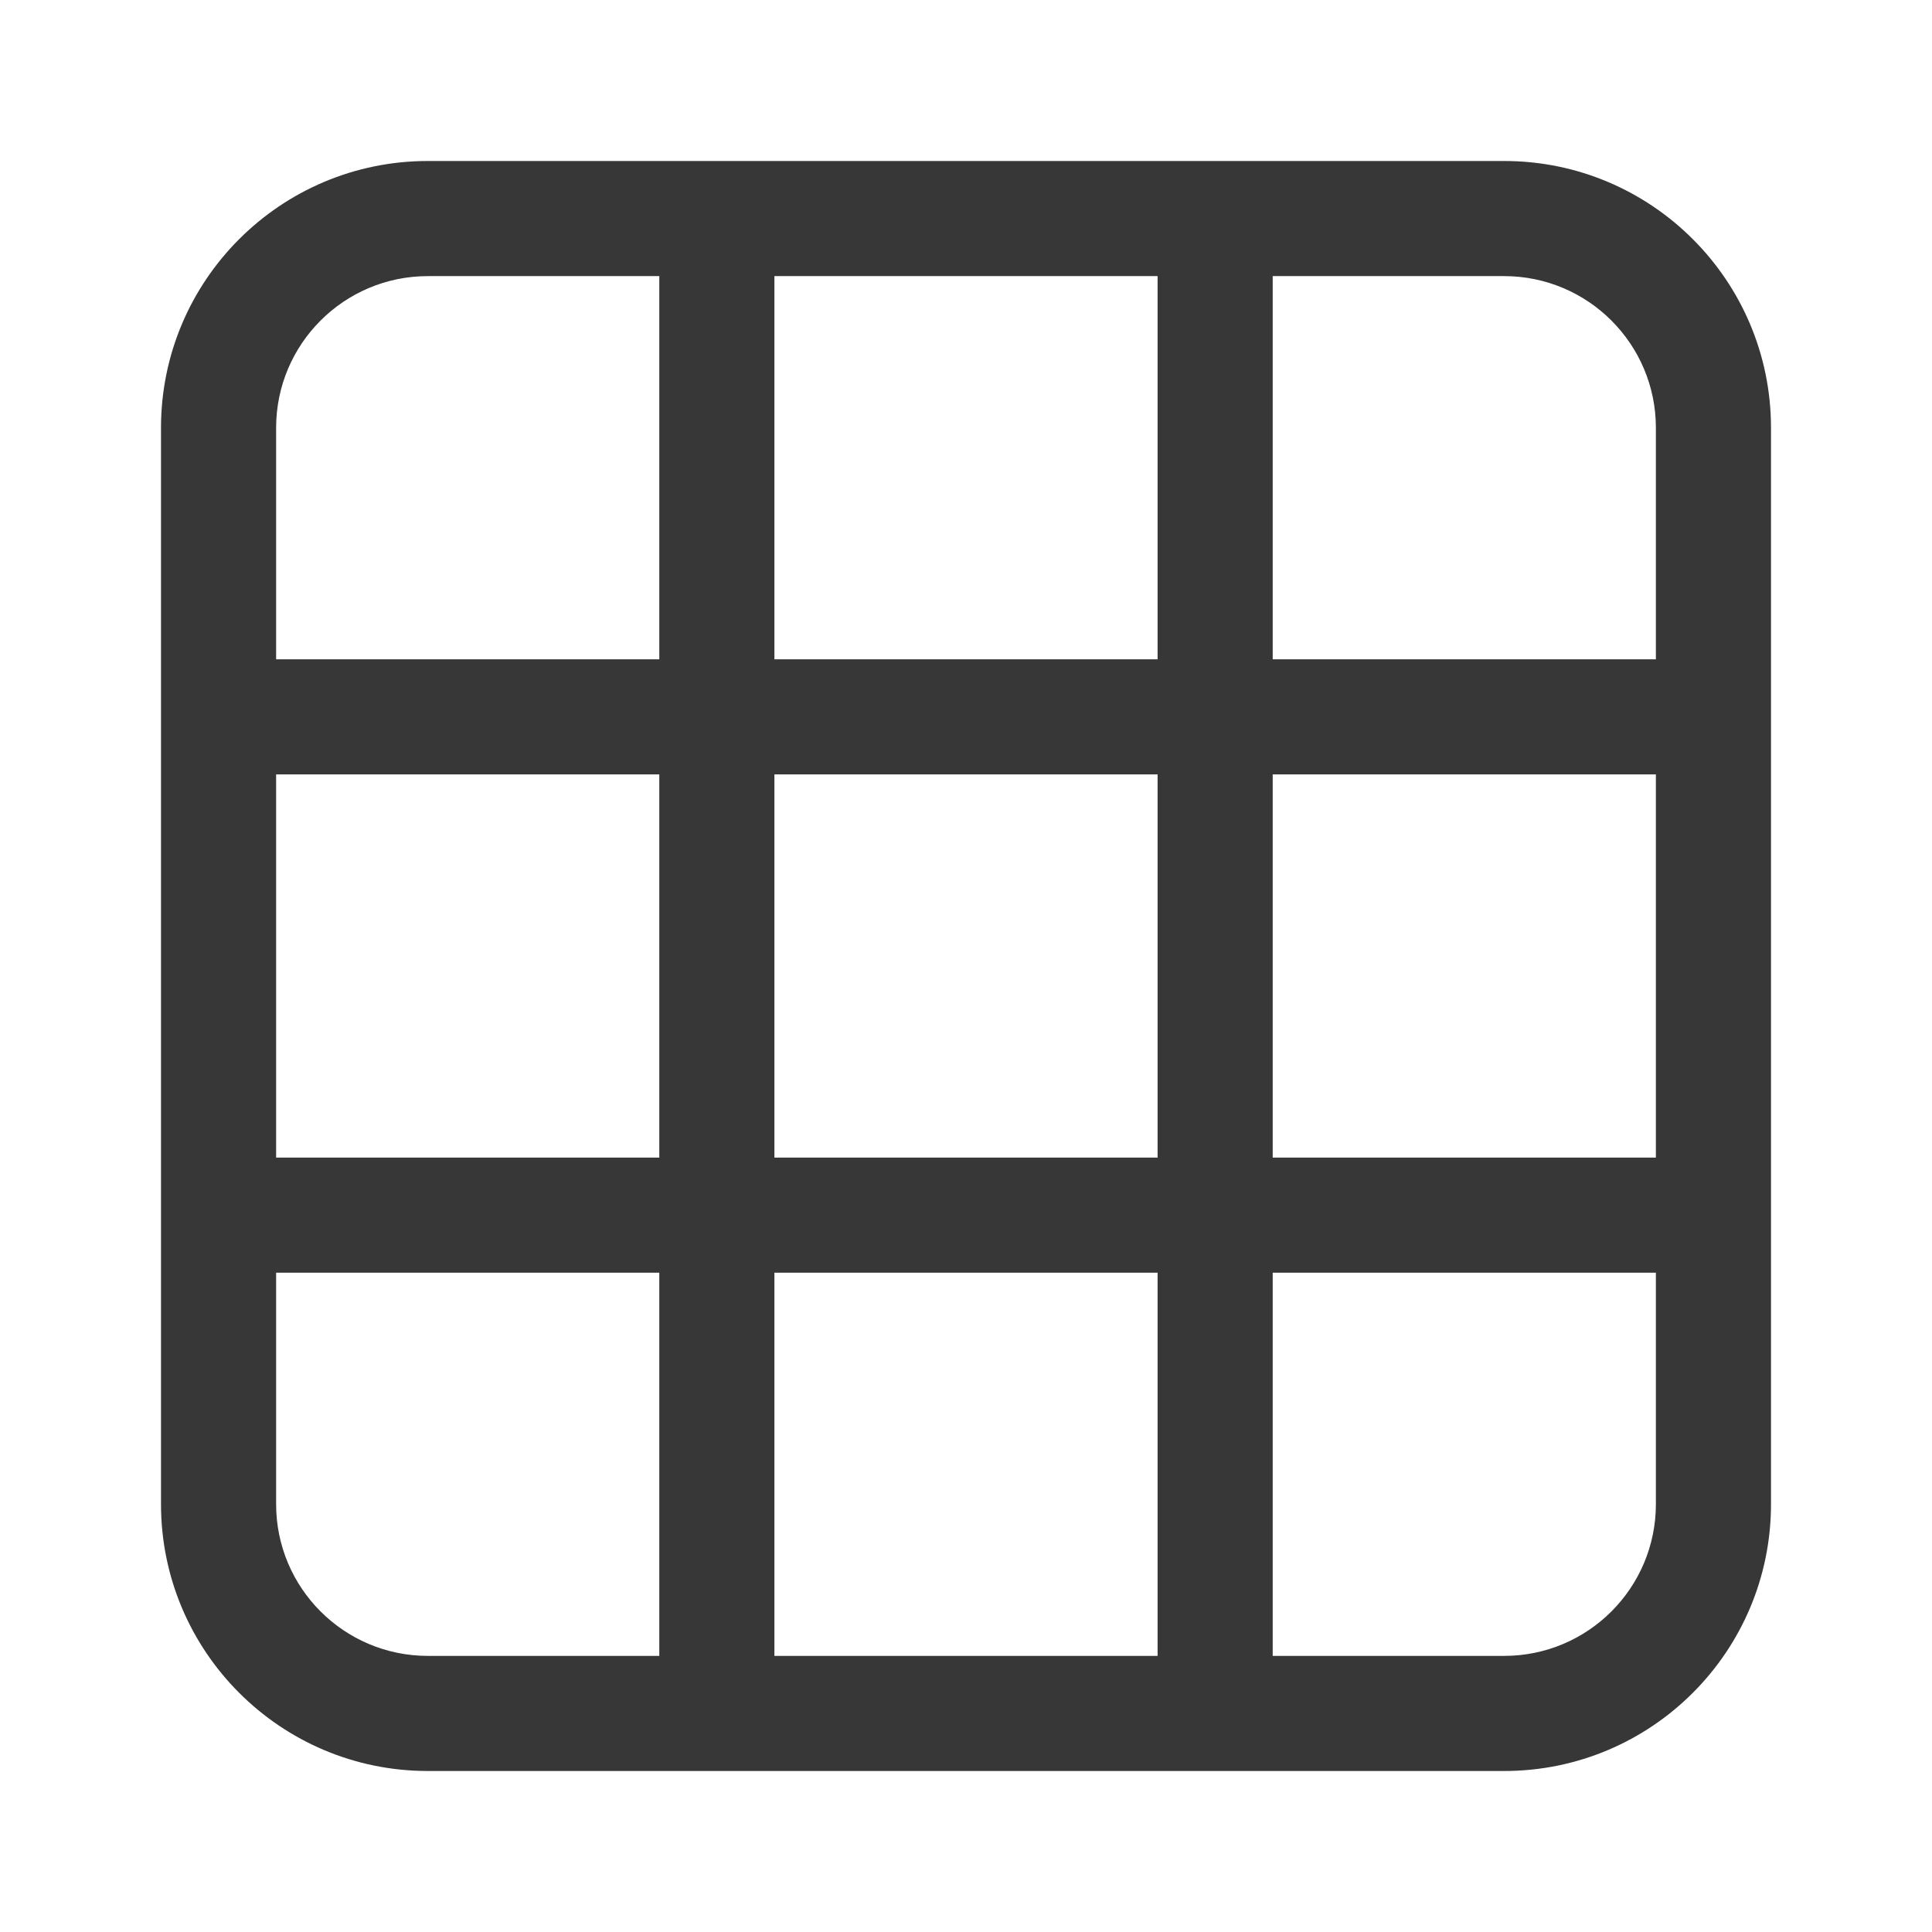
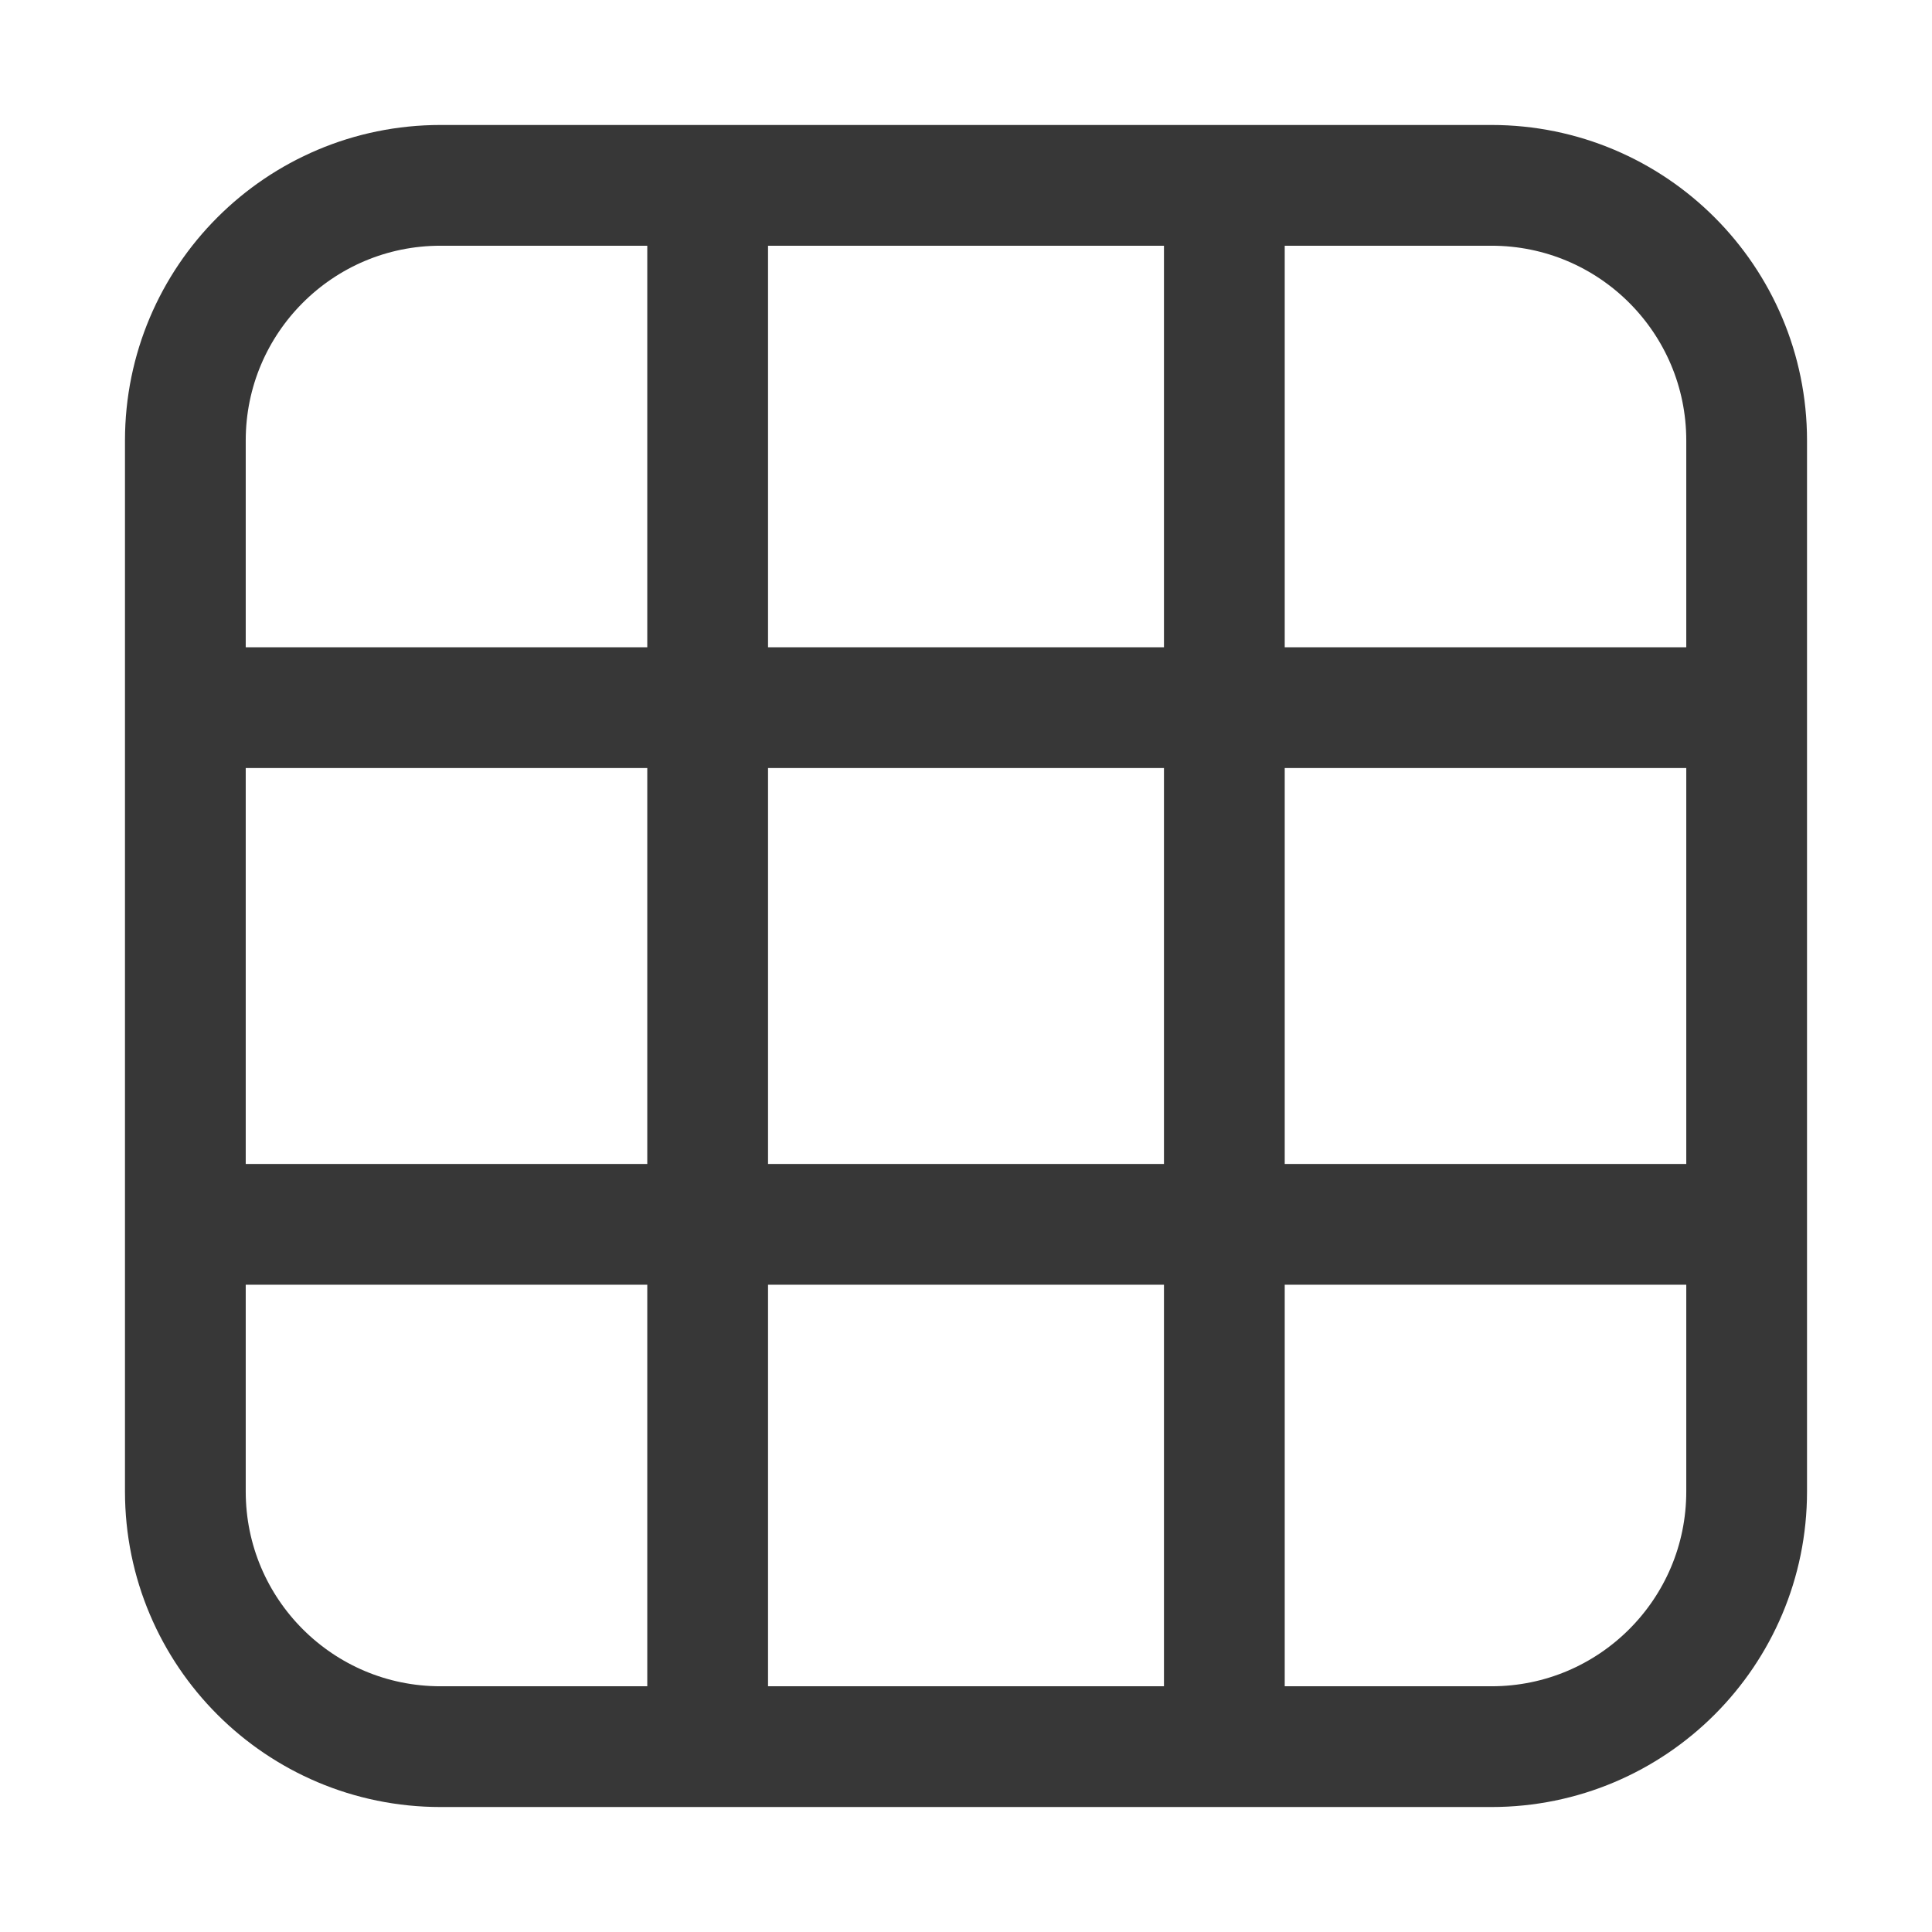
- <svg xmlns="http://www.w3.org/2000/svg" width="24" height="24" viewBox="0 0 24 24" fill="none">
-   <path d="M18.685 2C20.515 2 22 3.484 22 5.315V18.685C22 20.515 20.516 22 18.685 22H5.315C3.484 22 2 20.515 2 18.685V5.315C2 3.484 3.484 2 5.315 2H18.685ZM3.43 15.81V18.685C3.43 19.726 4.274 20.57 5.315 20.57H8.19V15.81H3.43ZM9.62 15.81V20.57H14.38V15.81H9.62ZM15.81 15.81V20.57H18.685C19.726 20.57 20.57 19.726 20.57 18.685V15.81H15.81ZM3.43 14.38H8.19V9.62H3.43V14.38ZM9.62 14.38H14.38V9.62H9.62V14.38ZM15.81 14.38H20.57V9.62H15.81V14.38ZM5.315 3.43C4.274 3.43 3.43 4.274 3.43 5.315V8.19H8.19V3.43H5.315ZM9.62 8.19H14.38V3.43H9.62V8.19ZM15.81 8.19H20.57V5.315C20.57 4.274 19.726 3.43 18.685 3.43H15.81V8.19Z" fill="#373737" />
+ <svg xmlns="http://www.w3.org/2000/svg" width="32" height="32" viewBox="-2 -2 32 32" fill="none">
+   <g id="Content_STROKE">
+     <path id="Vector" d="M22.703 1.07H5.297C2.962 1.07 1.07 2.962 1.07 5.297V22.703C1.07 25.038 2.962 26.93 5.297 26.93H22.703C25.038 26.93 26.93 25.038 26.93 22.703V5.297C26.93 2.962 25.038 1.07 22.703 1.07Z" stroke="#373737" stroke-width="2" stroke-miterlimit="10" />
+     <g id="Group">
+       <path id="Vector_2" d="M9.721 2.003V26.256" stroke="#373737" stroke-width="2" stroke-miterlimit="10" />
+       <path id="Vector_3" d="M18.279 1.648V26.42" stroke="#373737" stroke-width="2" stroke-miterlimit="10" />
+     </g>
+     <g id="Group_2">
+       <path id="Vector_4" d="M1.02 18.279H26.472" stroke="#373737" stroke-width="2" stroke-miterlimit="10" />
+       <path id="Vector_5" d="M1.278 9.721H26.644" stroke="#373737" stroke-width="2" stroke-miterlimit="10" />
+     </g>
+   </g>
</svg>
